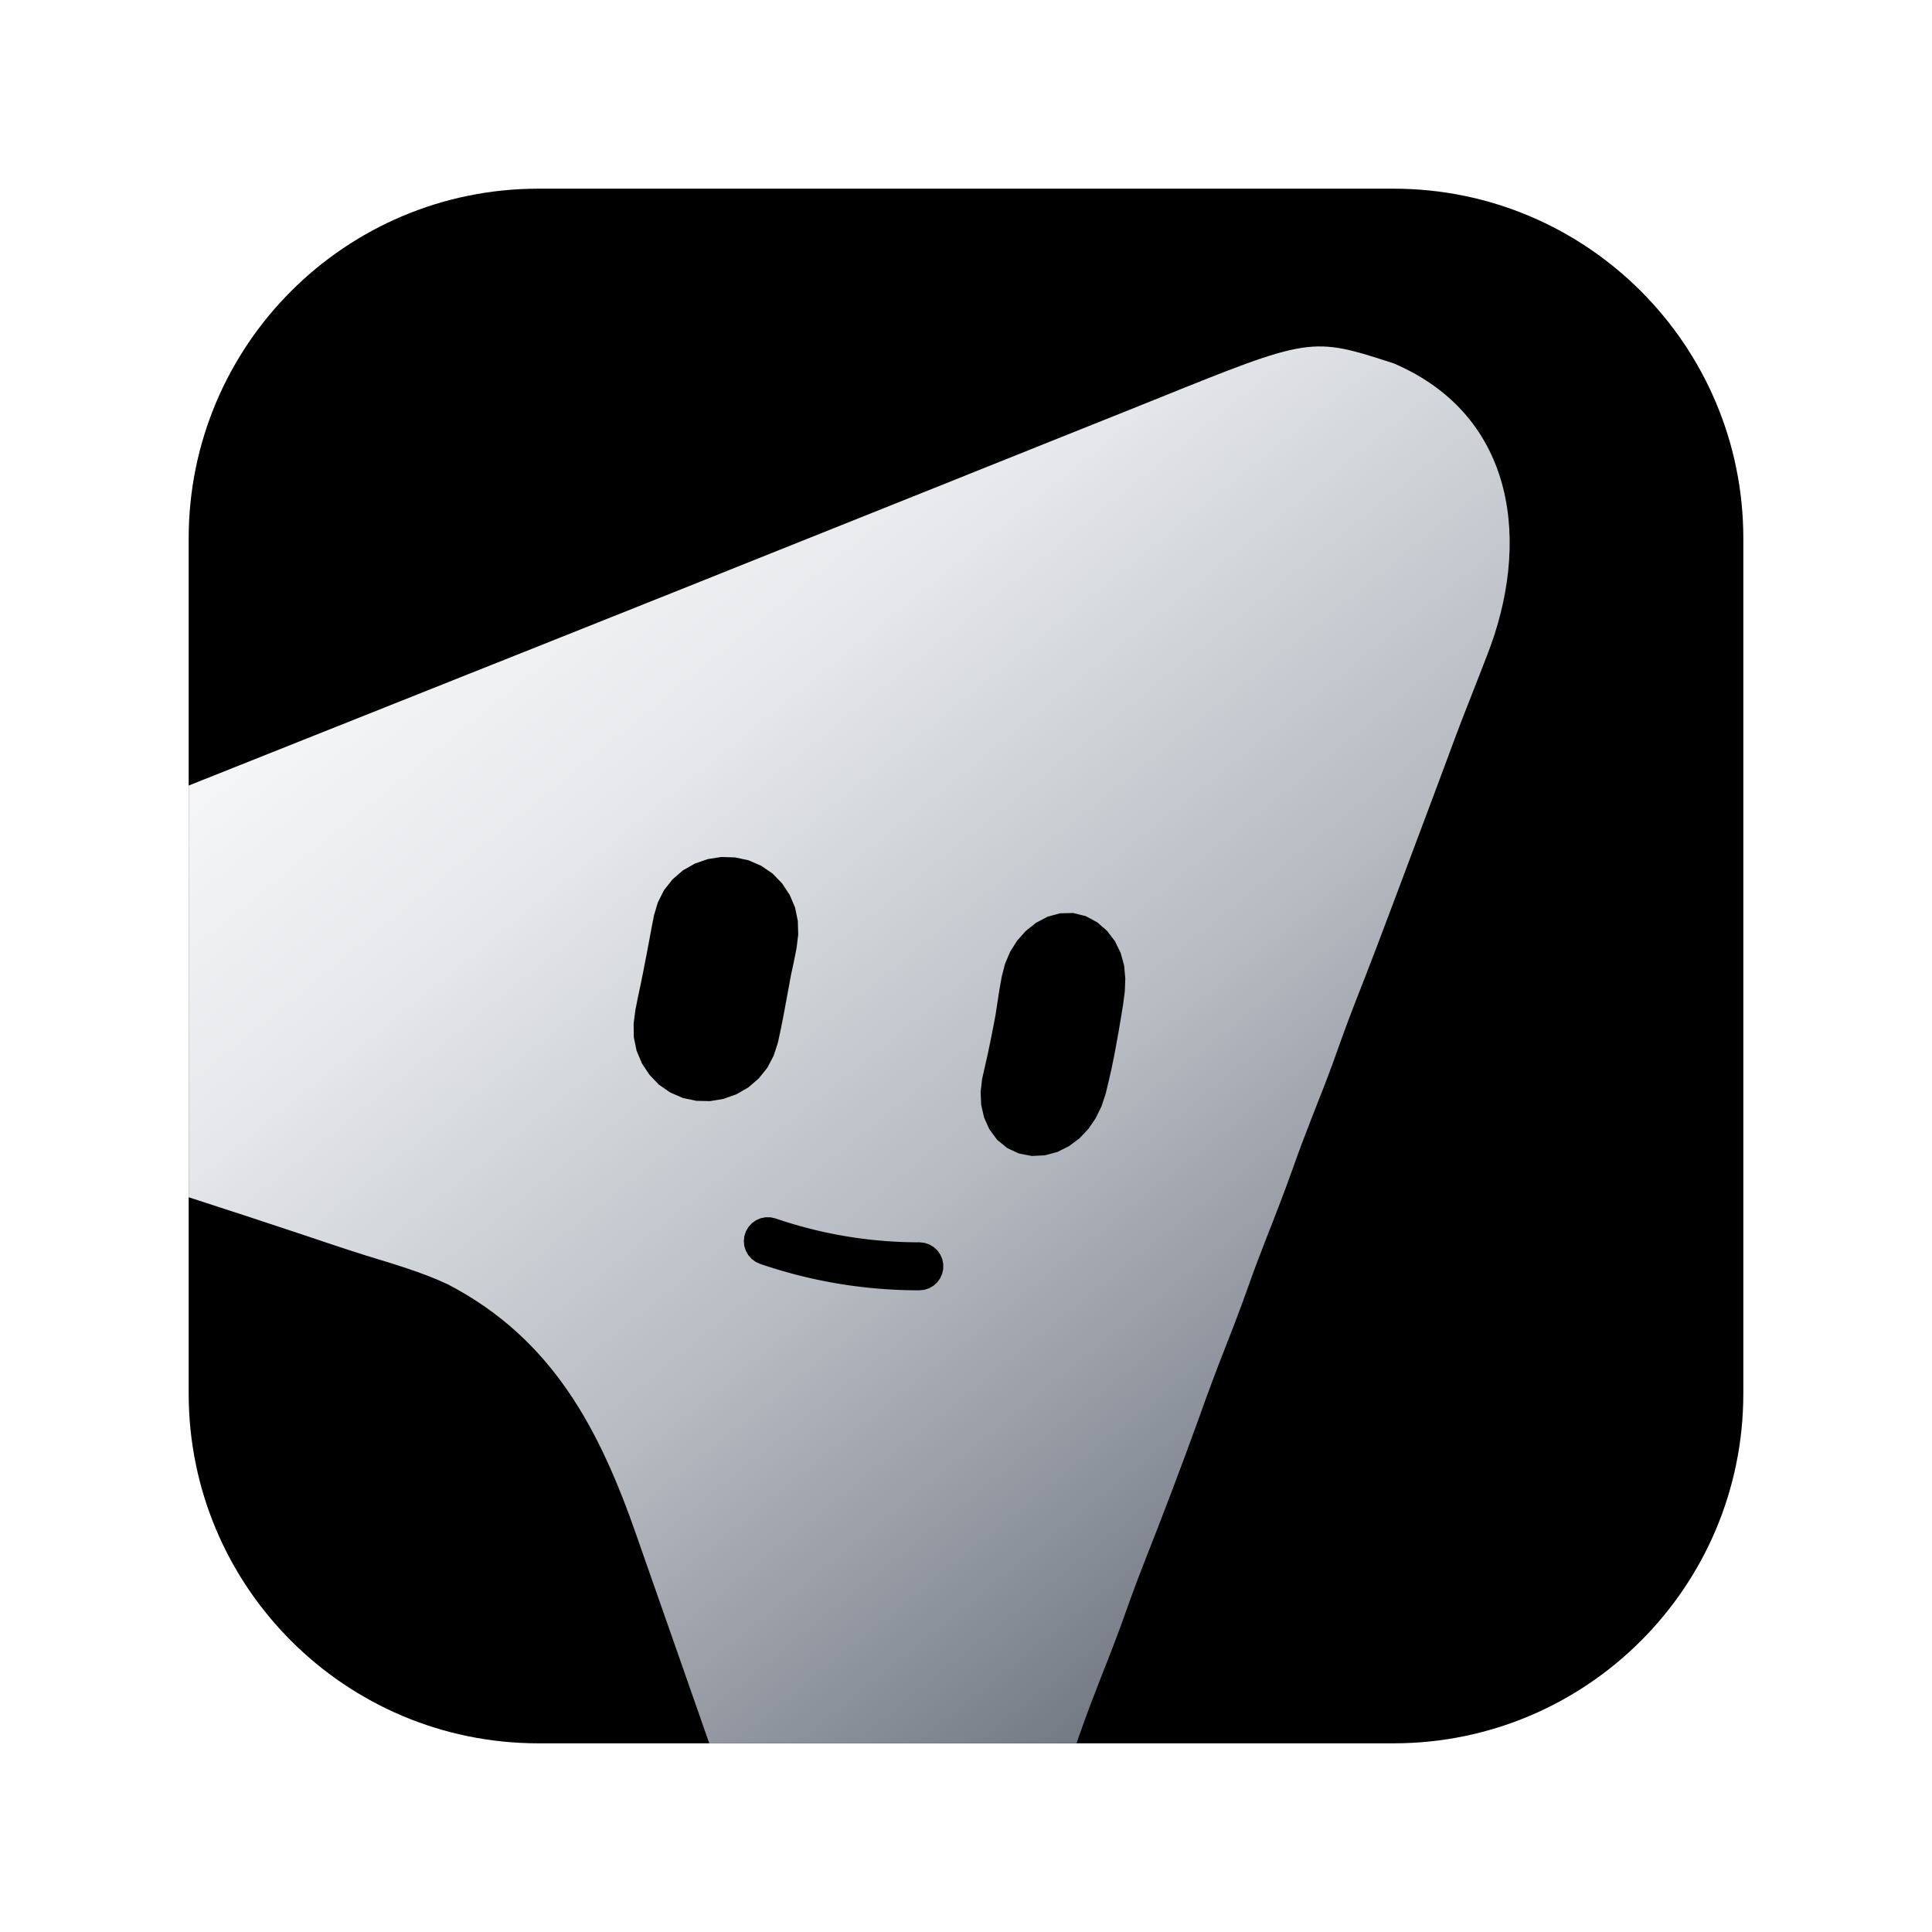
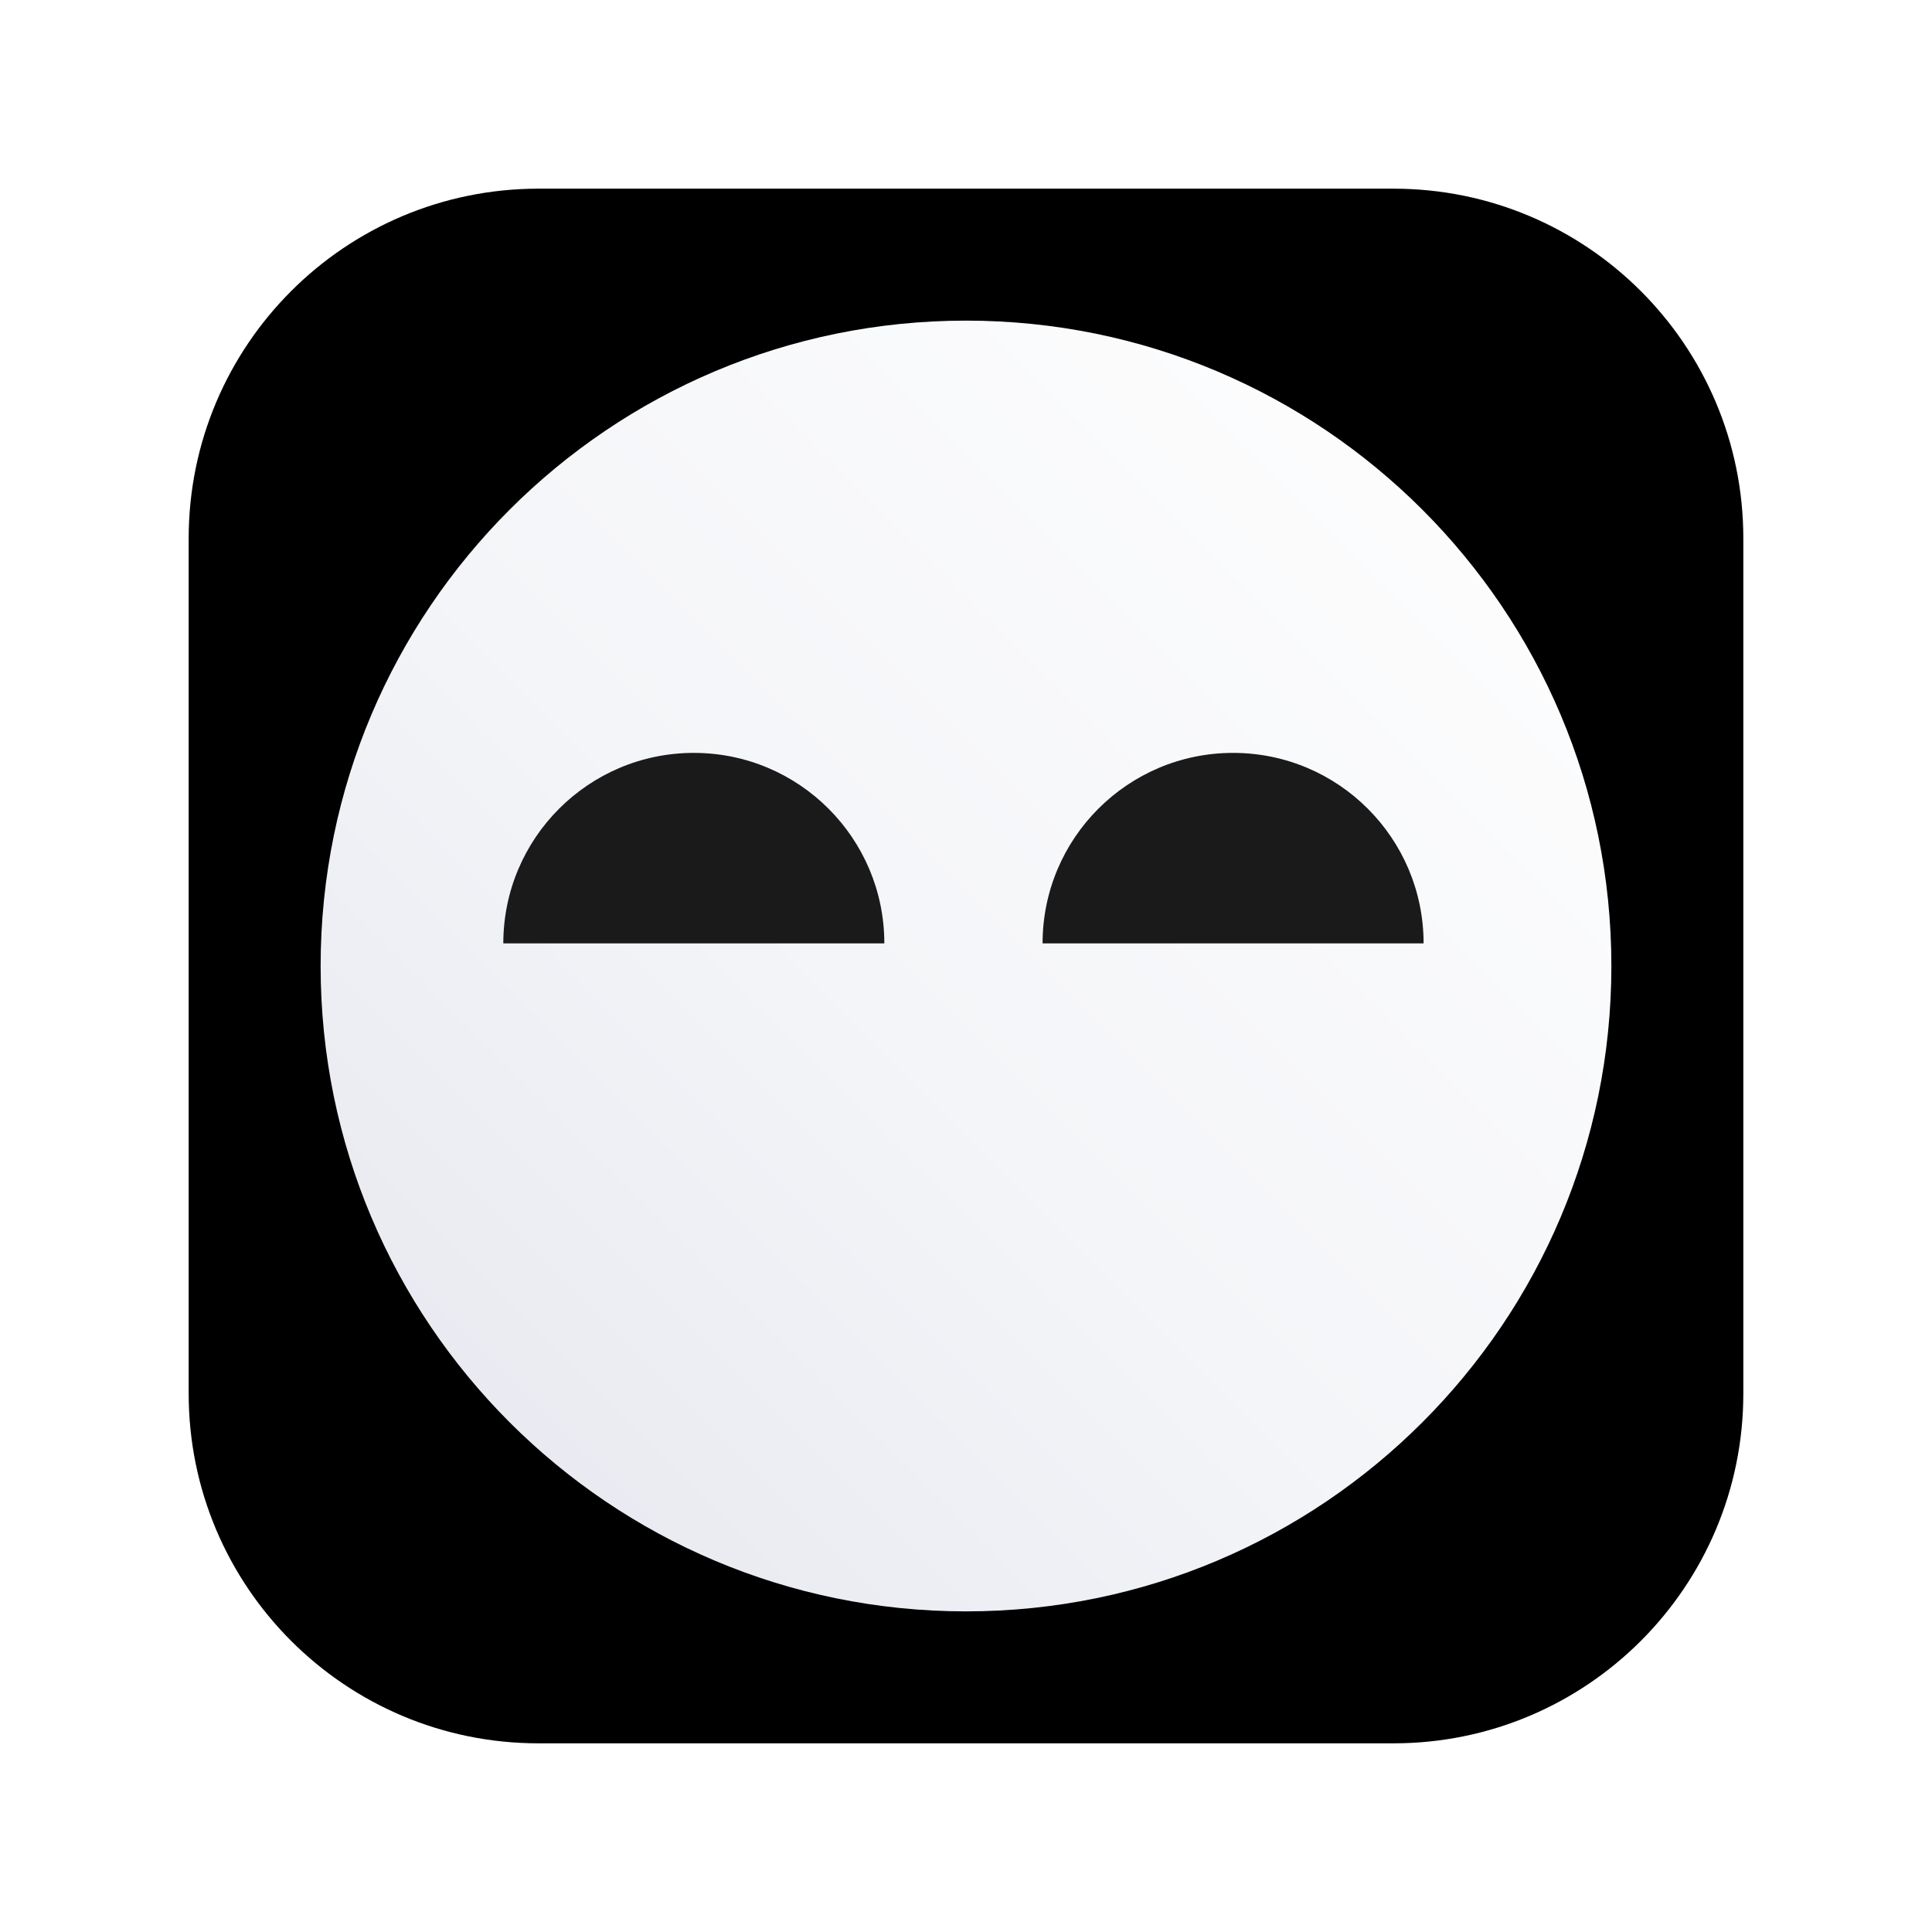
<svg xmlns="http://www.w3.org/2000/svg" viewBox="0 0 1024 1024" role="img" aria-labelledby="title desc">
  <defs>
+     <linearGradient id="body" x1="1" y1="0" x2="0" y2="1">
+       <stop offset="0%" stop-color="#ffffff" />
+       <stop offset="55%" stop-color="#f4f5f8" />
+       <stop offset="100%" stop-color="#e4e6ee" />
+     </linearGradient>
    <clipPath id="tile">
      <rect width="1024" height="1024" rx="230.4" />
    </clipPath>
-     <linearGradient id="mascot-grey" x1="18%" y1="10%" x2="84%" y2="94%">
-       <stop offset="0" stop-color="#FFFFFF" />
-       <stop offset="0.28" stop-color="#E6E8EB" />
-       <stop offset="0.58" stop-color="#B7BBC2" />
-       <stop offset="0.82" stop-color="#848A94" />
-       <stop offset="1" stop-color="#5B616B" />
-     </linearGradient>
+     <clipPath id="face" transform="translate(0 0) scale(1.142705)">
+       <path d="M200 100C200 155.228 155.228 200 100 200C44.772 200 0 155.228 0 100C0 44.772 44.772 0 100 0C155.228 0 200 44.772 200 100Z" />
+     </clipPath>
  </defs>
  <g transform="translate(100 100) scale(0.8046875)">
    <g clip-path="url(#tile)">
      <rect width="1024" height="1024" fill="#000000" />
-       <path fill="url(#mascot-grey)" fill-rule="evenodd" d="M 855.02 307.86 C 853.52 311.72 852.03 315.58 850.54 319.44 C 847.65 326.93 844.71 334.40 841.76 341.87 C 836.84 354.31 832.20 366.84 827.57 379.39 C 821.95 394.57 816.25 409.71 810.56 424.86 C 805.83 437.46 801.11 450.05 796.40 462.65 C 787.38 486.76 778.27 510.81 768.83 534.76 C 763.60 548.10 758.73 561.55 753.95 575.06 C 749.45 587.42 744.60 599.64 739.78 611.88 C 735.43 622.96 731.25 634.06 727.28 645.28 C 721.93 660.40 716.12 675.31 710.24 690.23 C 705.89 701.30 701.71 712.41 697.74 723.63 C 693.08 736.80 688.09 749.80 682.97 762.80 C 676.91 778.19 671.13 793.65 665.60 809.25 C 653.91 841.70 641.59 873.92 628.95 906.00 C 623.71 919.35 618.85 932.79 614.07 946.31 C 609.57 958.67 604.72 970.89 599.90 983.13 C 595.55 994.20 591.37 1005.31 587.40 1016.53 C 553.14 1112.62 553.14 1112.62 516.31 1130.67 C 484.93 1144.17 457.26 1148.81 424.19 1137.67 C 400.29 1127.05 375.46 1112.10 364.88 1086.92 C 364.25 1085.10 363.61 1083.28 362.96 1081.41 C 362.22 1079.31 361.48 1077.21 360.72 1075.05 C 359.54 1071.62 359.54 1071.62 358.33 1068.13 C 357.48 1065.70 356.63 1063.28 355.75 1060.79 C 353.91 1055.53 352.07 1050.26 350.24 1045.00 C 347.33 1036.64 344.40 1028.28 341.47 1019.93 C 333.12 996.17 324.81 972.41 316.52 948.64 C 311.44 934.09 306.34 919.55 301.23 905.02 C 299.29 899.50 297.37 893.99 295.45 888.47 C 270.91 817.76 240.19 757.92 170.76 721.70 C 153.30 713.50 134.62 708.21 116.24 702.53 C 101.98 698.05 87.84 693.23 73.67 688.47 C 50.38 680.71 27.06 673.07 3.70 665.52 C -1.79 663.74 -7.29 661.95 -12.78 660.17 C -23.39 656.72 -34.01 653.33 -44.64 649.96 C -82.46 637.86 -119.55 625.93 -140.31 589.31 C -154.81 554.43 -162.14 524.71 -148.01 488.11 C -134.11 458.09 -112.06 437.84 -81.52 425.66 C -78.53 424.47 -75.54 423.27 -72.47 422.04 C -69.20 420.74 -65.93 419.44 -62.56 418.10 C -59.04 416.70 -55.53 415.30 -52.02 413.89 C -42.38 410.04 -32.74 406.21 -23.10 402.37 C -12.74 398.25 -2.38 394.11 7.98 389.97 C 32.87 380.04 57.78 370.12 82.69 360.20 C 94.40 355.54 106.10 350.87 117.81 346.21 C 121.30 344.82 121.30 344.82 124.87 343.40 C 129.59 341.52 134.31 339.63 139.04 337.75 C 150.99 332.99 162.93 328.23 174.88 323.47 C 177.26 322.52 179.65 321.57 182.10 320.59 C 196.72 314.77 211.34 308.95 225.96 303.13 C 287.71 278.54 349.42 253.88 411.11 229.15 C 439.23 217.88 467.36 206.64 495.49 195.39 C 518.02 186.39 540.53 177.37 563.04 168.32 C 578.42 162.13 593.81 155.98 609.20 149.84 C 618.02 146.33 626.84 142.80 635.64 139.24 C 739.26 97.41 739.26 97.41 793.85 115.12 C 875.04 150.01 884.06 234.58 855.02 307.86 Z M 350.90 440.19 L 359.96 440.49 L 368.77 442.38 L 377.08 445.97 L 384.54 451.07 L 390.86 457.56 L 395.84 465.11 L 399.38 473.41 L 401.23 482.26 L 401.49 491.28 L 400.39 500.26 L 398.62 509.16 L 396.72 518.01 L 395.08 526.90 L 393.43 535.80 L 391.79 544.69 L 390.02 553.59 L 388.12 562.44 L 385.34 571.04 L 381.13 579.05 L 375.48 586.09 L 368.61 591.99 L 360.77 596.50 L 352.25 599.53 L 343.36 601.01 L 334.29 600.80 L 325.44 598.90 L 317.18 595.32 L 309.76 590.18 L 303.48 583.64 L 298.50 576.10 L 295.01 567.75 L 293.19 558.90 L 293.07 549.88 L 294.25 540.90 L 296.02 532.05 L 297.91 523.19 L 299.68 514.30 L 301.41 505.40 L 303.10 496.51 L 304.74 487.62 L 306.47 478.72 L 309.04 470.08 L 313.13 461.99 L 318.74 454.90 L 325.57 449.00 L 333.45 444.53 L 341.97 441.58 Z M 582.49 477.08 L 590.84 479.14 L 598.39 483.19 L 604.88 488.80 L 610.06 495.62 L 613.86 503.34 L 616.13 511.60 L 616.93 520.16 L 616.60 528.76 L 615.50 537.27 L 614.11 545.75 L 612.68 554.22 L 611.16 562.69 L 609.60 571.12 L 607.87 579.55 L 605.97 587.94 L 603.95 596.29 L 601.25 604.42 L 597.46 612.18 L 592.65 619.26 L 586.75 625.50 L 579.88 630.64 L 572.21 634.48 L 563.90 636.71 L 555.35 637.13 L 546.92 635.53 L 539.16 631.91 L 532.50 626.47 L 527.40 619.60 L 523.90 611.80 L 522.00 603.41 L 521.62 594.85 L 522.64 586.30 L 524.53 577.91 L 526.43 569.52 L 528.16 561.13 L 529.84 552.70 L 531.45 544.23 L 532.75 535.75 L 534.06 527.24 L 535.58 518.81 L 537.73 510.50 L 541.10 502.58 L 545.65 495.33 L 551.38 488.92 L 558.09 483.57 L 565.67 479.56 L 573.94 477.29 Z M 376.40 708.21 L 378.08 708.79 L 379.81 709.36 L 381.54 709.92 L 383.28 710.48 L 385.01 711.02 L 386.75 711.56 L 388.49 712.08 L 390.23 712.60 L 391.97 713.10 L 393.72 713.60 L 395.46 714.08 L 397.21 714.56 L 398.96 715.03 L 400.71 715.48 L 402.47 715.93 L 404.22 716.36 L 405.98 716.79 L 407.74 717.20 L 409.50 717.61 L 411.26 718.00 L 413.02 718.39 L 414.79 718.76 L 416.56 719.13 L 418.33 719.48 L 420.10 719.83 L 421.87 720.16 L 423.65 720.49 L 425.42 720.81 L 427.20 721.11 L 428.98 721.41 L 430.76 721.69 L 432.54 721.97 L 434.33 722.23 L 436.11 722.49 L 437.90 722.73 L 439.69 722.97 L 441.48 723.19 L 443.28 723.41 L 445.07 723.61 L 446.87 723.81 L 448.66 723.99 L 450.46 724.17 L 452.26 724.33 L 454.07 724.49 L 455.87 724.63 L 457.68 724.77 L 459.48 724.89 L 461.29 725.01 L 463.10 725.11 L 464.91 725.21 L 466.73 725.29 L 468.54 725.37 L 470.36 725.43 L 472.17 725.49 L 473.99 725.53 L 475.81 725.57 L 477.63 725.59 L 479.46 725.61 L 481.24 725.61 L 481.24 725.61 L 484.53 725.28 L 487.67 724.27 L 490.54 722.62 L 493.00 720.42 L 494.95 717.75 L 496.30 714.73 L 497.00 711.50 L 497.01 708.20 L 496.33 704.96 L 494.99 701.94 L 493.06 699.26 L 490.61 697.04 L 487.75 695.38 L 484.61 694.35 L 481.33 694.00 L 481.33 694.00 L 479.63 694.00 L 477.98 693.98 L 476.33 693.96 L 474.69 693.93 L 473.04 693.89 L 471.40 693.84 L 469.76 693.78 L 468.12 693.71 L 466.48 693.63 L 464.84 693.55 L 463.21 693.45 L 461.58 693.35 L 459.95 693.24 L 458.32 693.11 L 456.69 692.98 L 455.06 692.84 L 453.44 692.69 L 451.82 692.54 L 450.19 692.37 L 448.57 692.19 L 446.96 692.01 L 445.34 691.81 L 443.72 691.61 L 442.11 691.40 L 440.50 691.18 L 438.89 690.95 L 437.28 690.71 L 435.67 690.46 L 434.07 690.20 L 432.46 689.94 L 430.86 689.66 L 429.26 689.38 L 427.66 689.08 L 426.06 688.78 L 424.47 688.47 L 422.87 688.15 L 421.28 687.82 L 419.68 687.48 L 418.09 687.13 L 416.50 686.78 L 414.92 686.41 L 413.33 686.04 L 411.75 685.65 L 410.16 685.26 L 408.58 684.86 L 407.00 684.45 L 405.42 684.03 L 403.84 683.60 L 402.26 683.16 L 400.69 682.71 L 399.11 682.26 L 397.54 681.79 L 395.97 681.32 L 394.40 680.84 L 392.83 680.34 L 391.26 679.84 L 389.70 679.33 L 388.13 678.81 L 386.53 678.27 L 386.53 678.27 L 383.31 677.54 L 380.00 677.50 L 376.76 678.15 L 373.73 679.46 L 371.03 681.37 L 368.79 683.80 L 367.10 686.64 L 366.04 689.77 L 365.66 693.05 L 365.96 696.34 L 366.95 699.49 L 368.56 702.38 L 370.74 704.86 L 373.39 706.83 L 376.40 708.21 Z" />
+       <g transform="translate(512 512) scale(3.72) translate(-114.2705 -114.2705)">
+         <g transform="translate(0 0) scale(1.142705)">
+           <path fill="url(#body)" d="M200 100C200 155.228 155.228 200 100 200C44.772 200 0 155.228 0 100C0 44.772 44.772 0 100 0C155.228 0 200 44.772 200 100Z" />
+         </g>
+         <g clip-path="url(#face)">
+           <g transform="translate(113.82 110.27) scale(0.791) translate(-120 -122.5)">
+             <path fill="#1a1a1a" d="M51.00 118.13 A42.64 42.64 0 0 1 136.29 118.13 Z" transform="translate(59.64 122.50) scale(1 1) translate(-93.64 -118.13)" />
+             <path fill="#1a1a1a" d="M103.71 126.87 A42.64 42.64 0 0 1 189.00 126.87 Z" transform="translate(180.36 122.50) scale(1 1) translate(-146.36 -126.87)" />
+           </g>
+         </g>
+       </g>
    </g>
  </g>
</svg>
